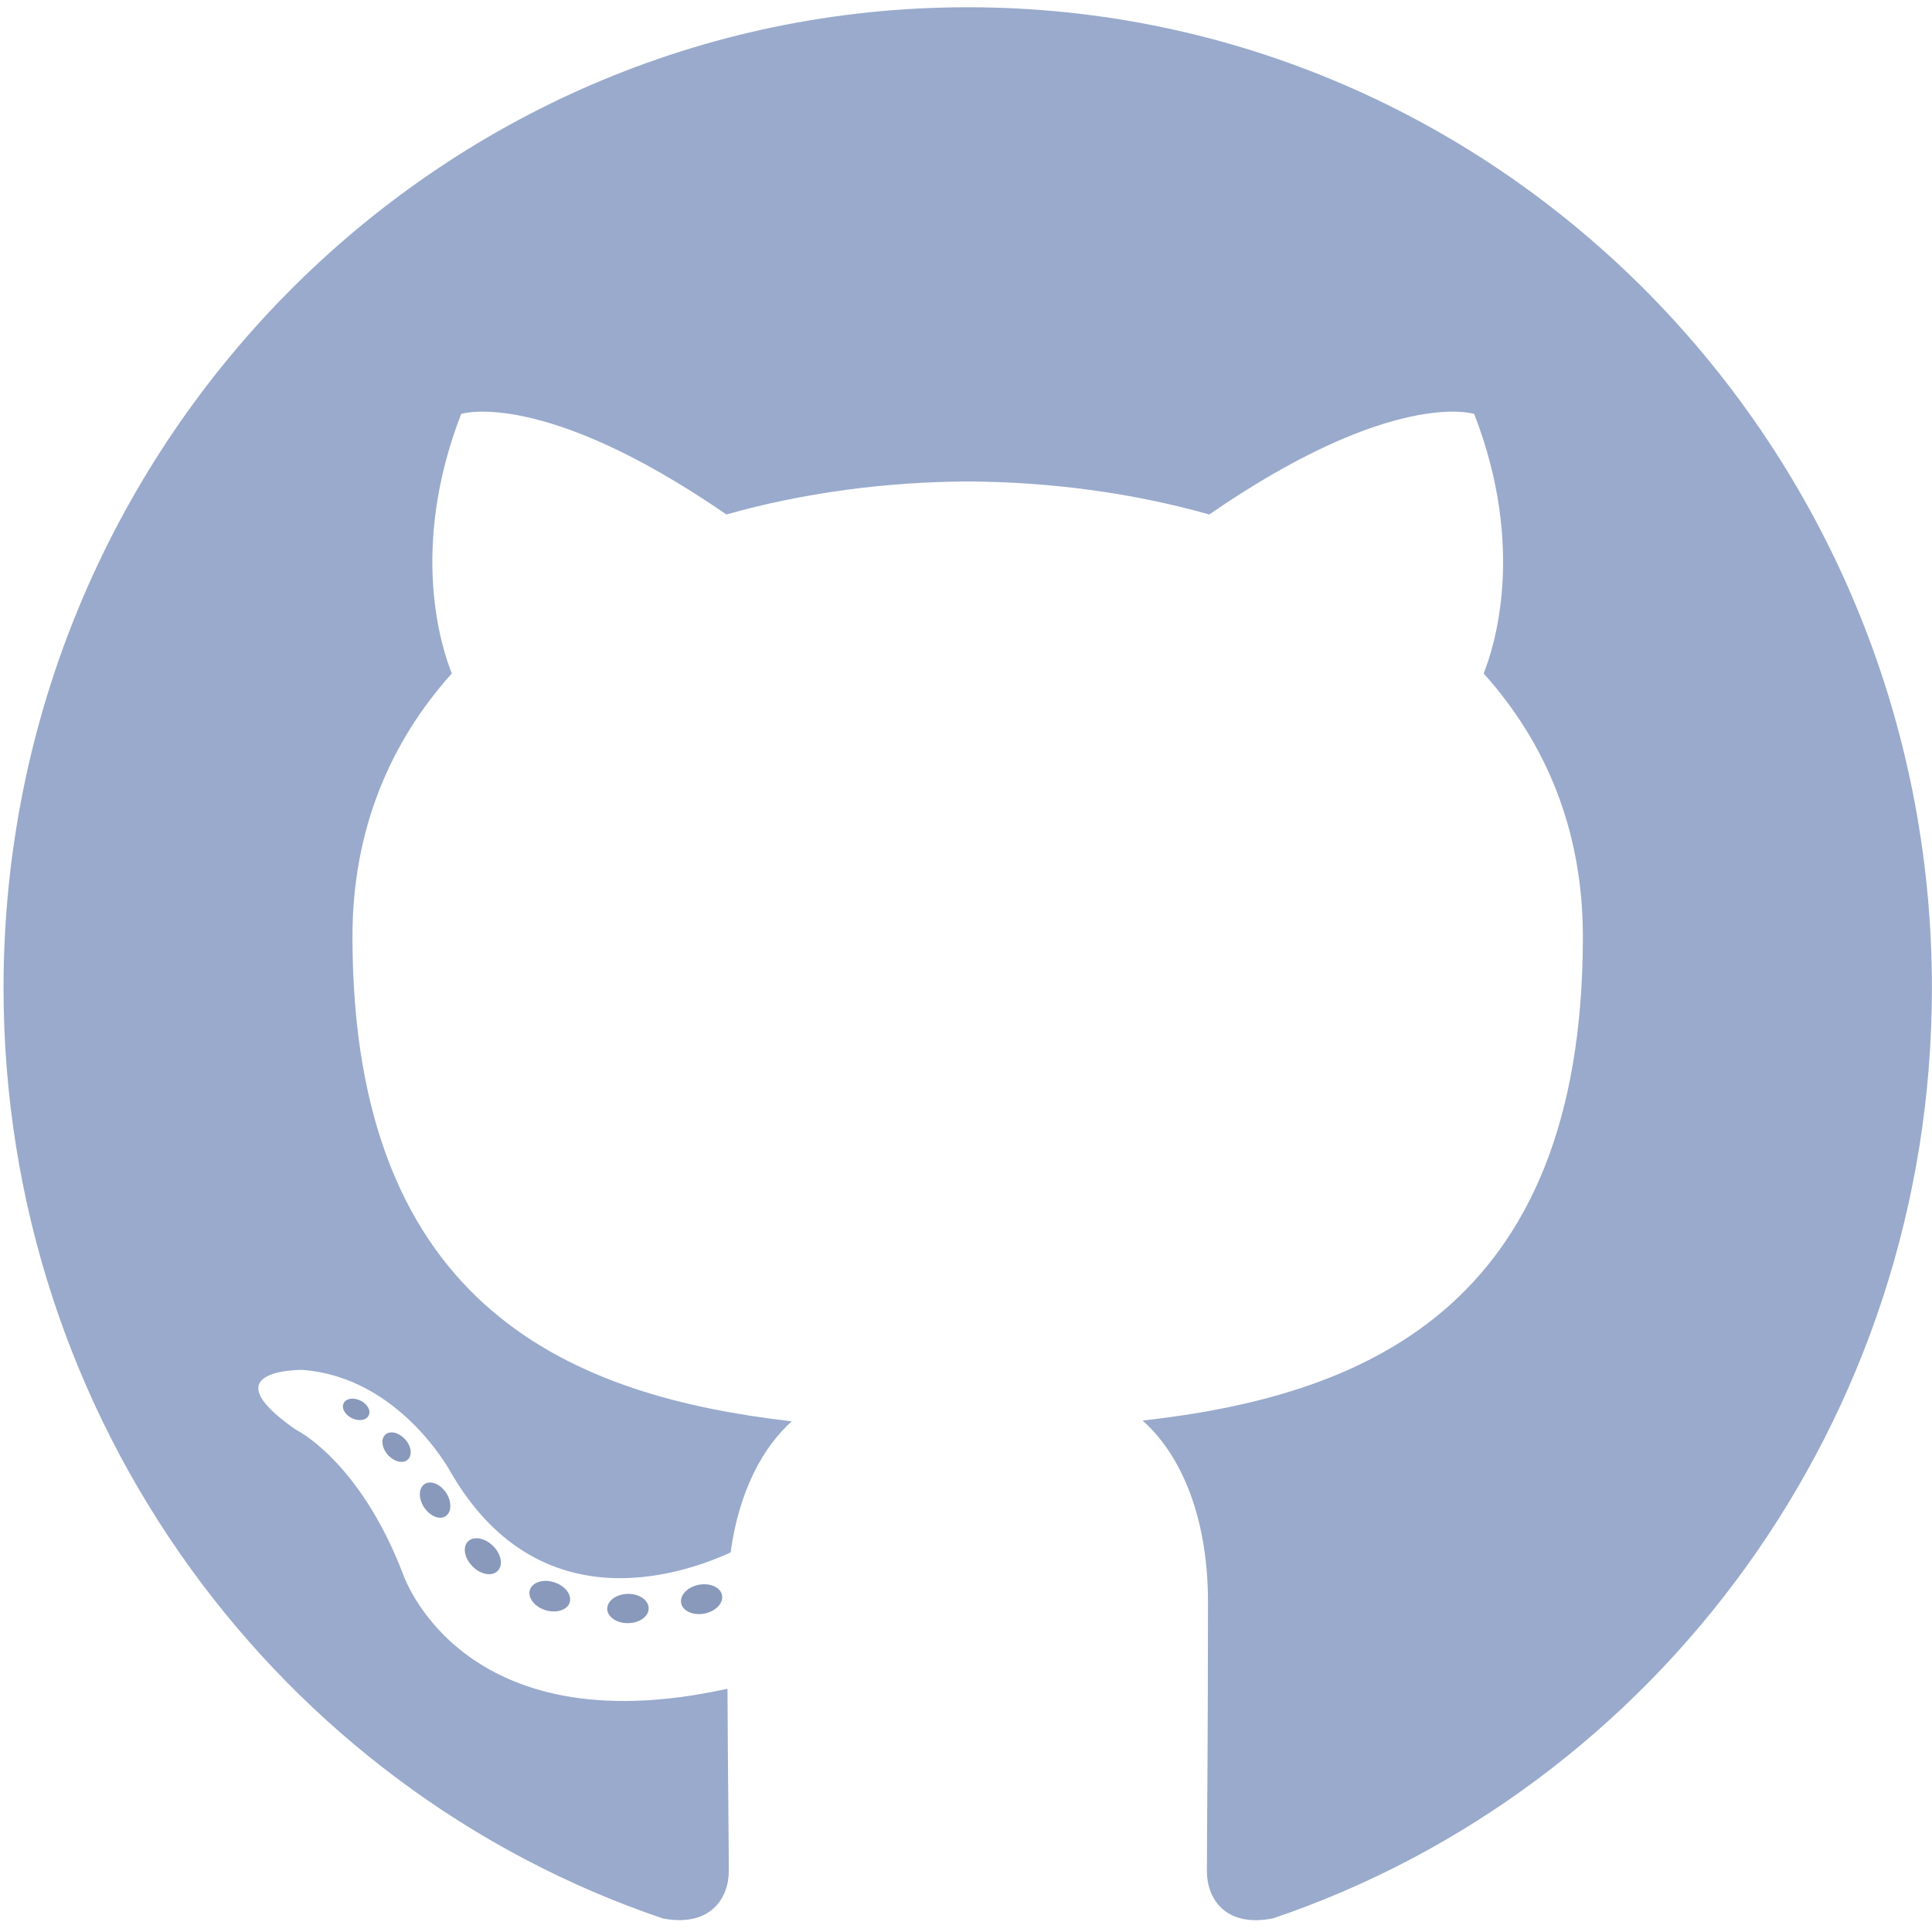
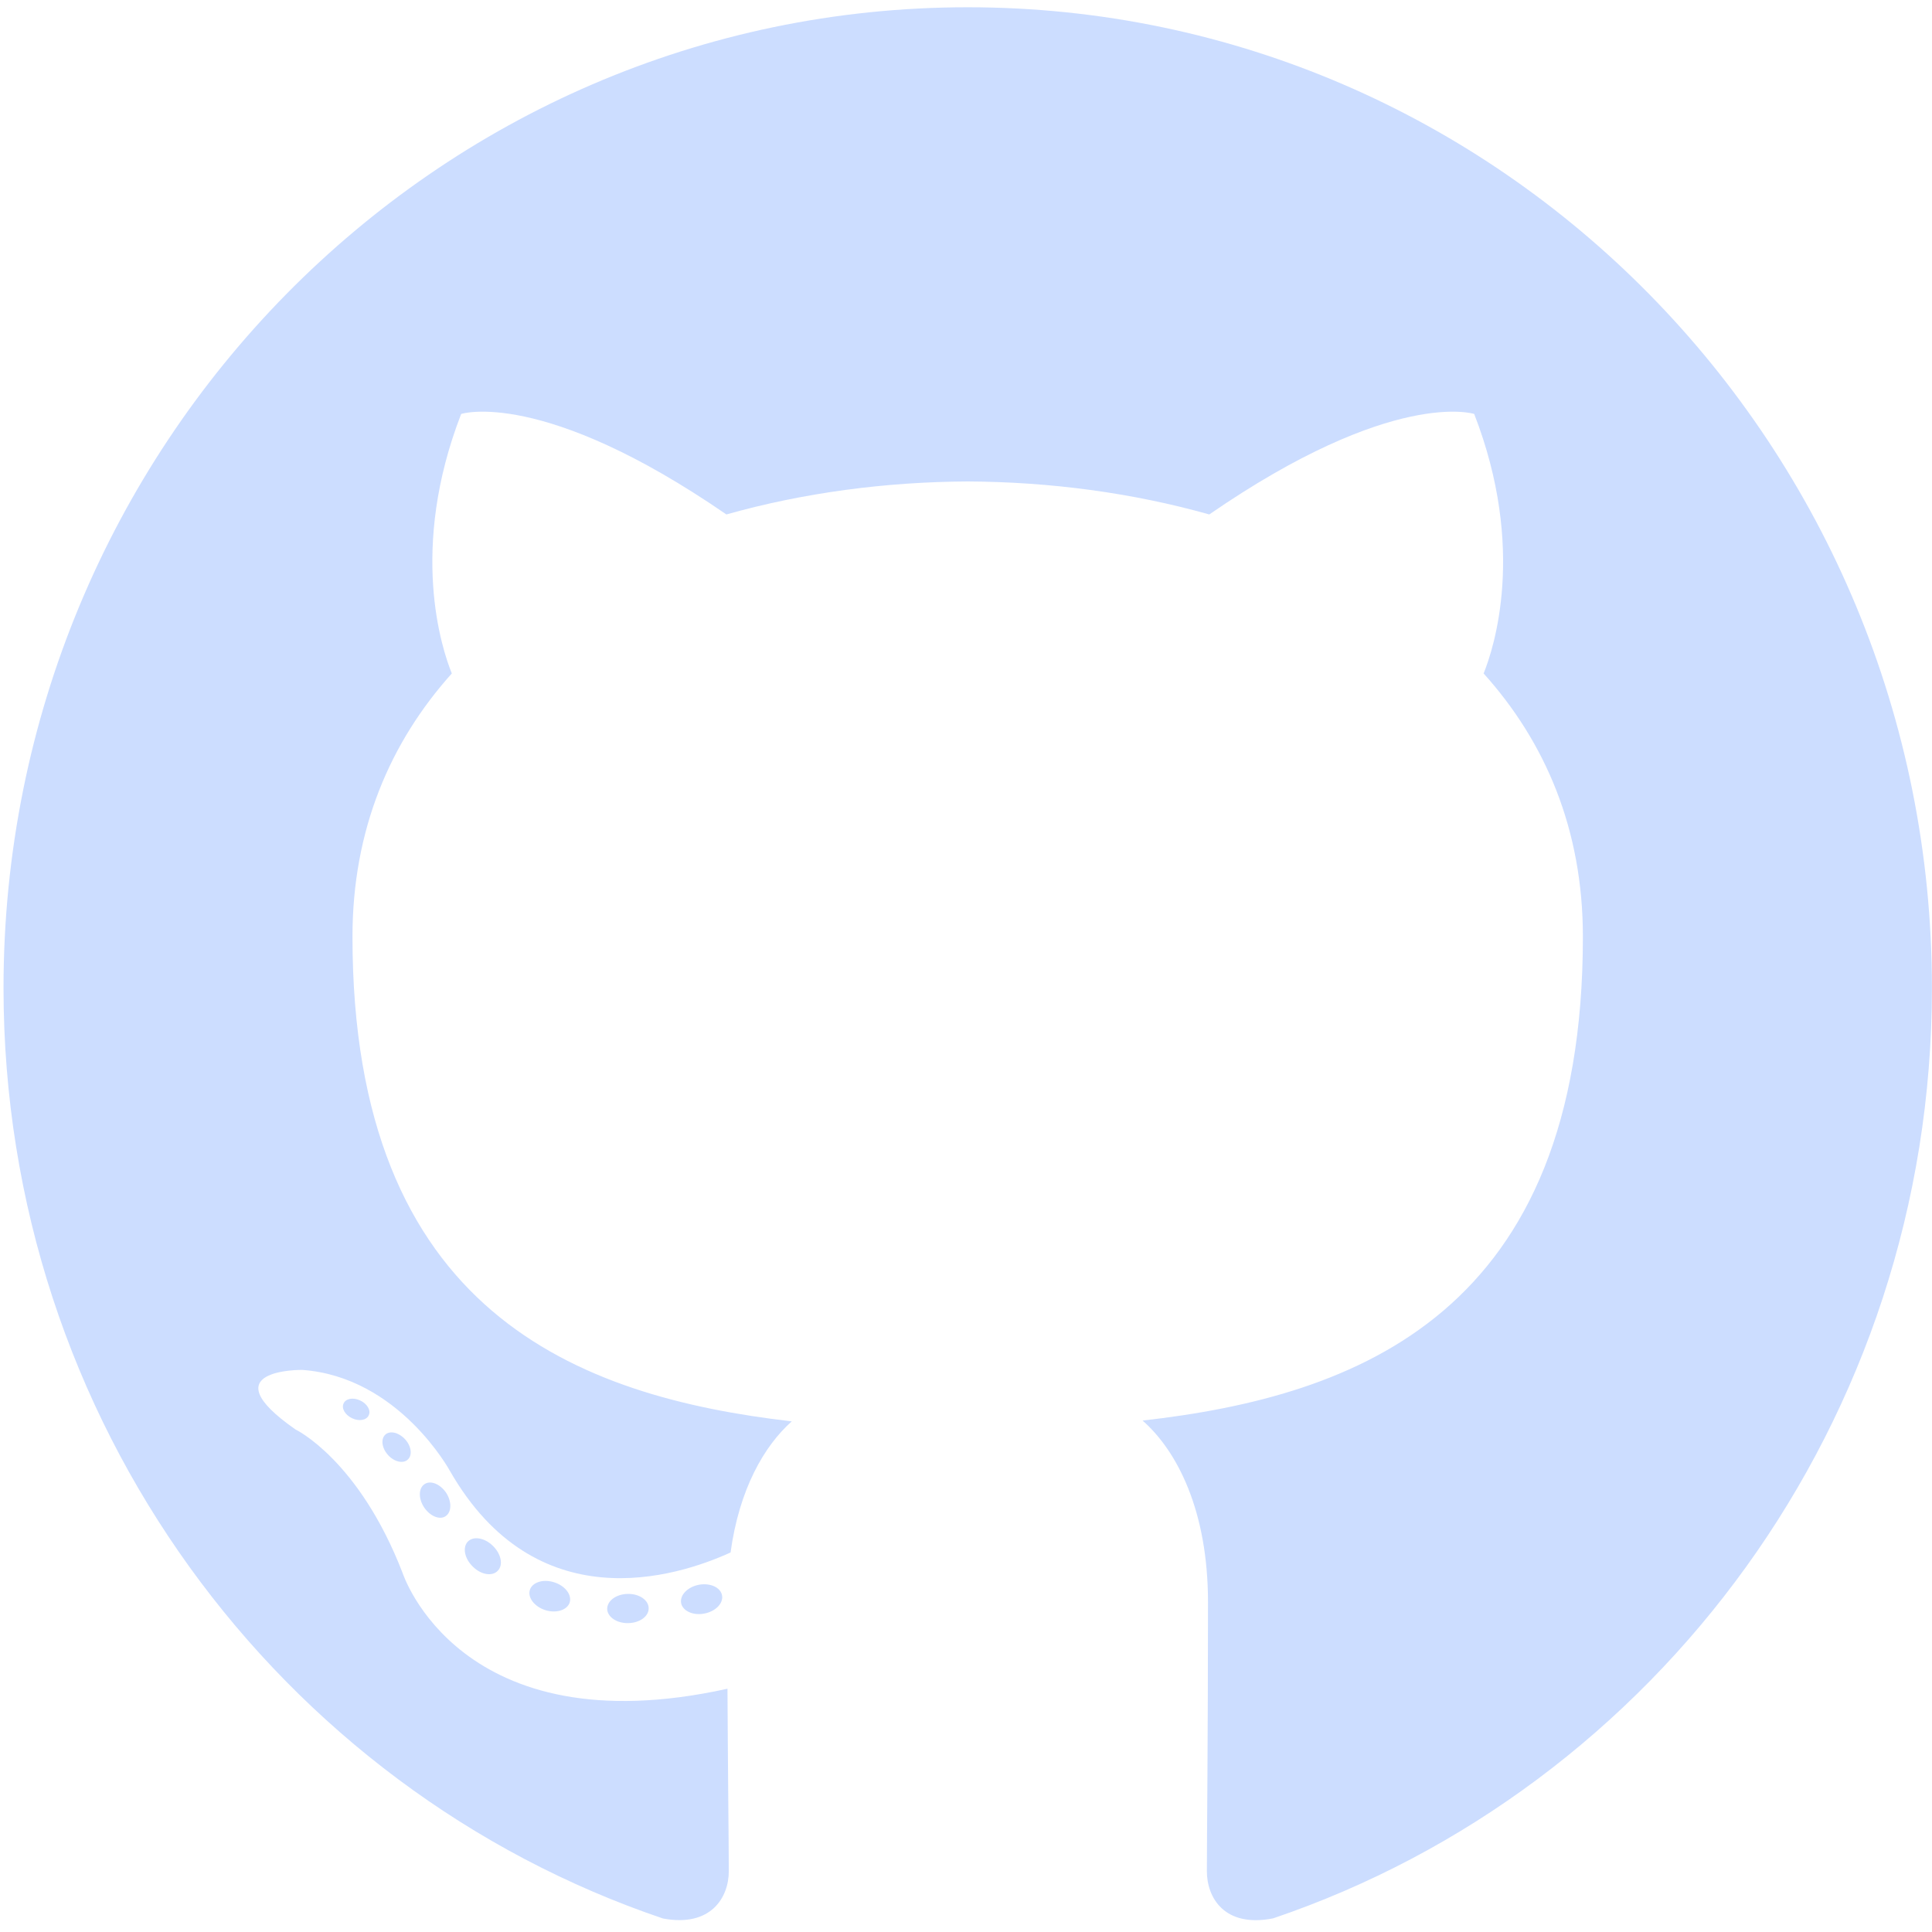
- <svg xmlns="http://www.w3.org/2000/svg" width="48" height="48" viewBox="0 0 48 48" fill="none">
-   <path d="M24.043 0.18C10.815 0.18 0.088 11.088 0.088 24.544C0.088 35.31 6.952 44.443 16.47 47.664C17.667 47.89 18.107 47.136 18.107 46.492C18.107 45.911 18.084 43.992 18.074 41.956C11.41 43.43 10.003 39.081 10.003 39.081C8.914 36.265 7.344 35.516 7.344 35.516C5.17 34.004 7.507 34.035 7.507 34.035C9.913 34.206 11.18 36.546 11.18 36.546C13.316 40.271 16.784 39.194 18.151 38.571C18.366 36.997 18.987 35.921 19.672 35.313C14.351 34.697 8.757 32.608 8.757 23.272C8.757 20.612 9.693 18.438 11.226 16.732C10.977 16.118 10.157 13.64 11.458 10.284C11.458 10.284 13.469 9.629 18.047 12.782C19.958 12.242 22.007 11.971 24.043 11.962C26.079 11.971 28.13 12.242 30.044 12.782C34.617 9.629 36.626 10.284 36.626 10.284C37.929 13.64 37.109 16.118 36.86 16.732C38.396 18.438 39.326 20.612 39.326 23.272C39.326 32.63 33.722 34.691 28.387 35.294C29.247 36.05 30.012 37.533 30.012 39.806C30.012 43.066 29.985 45.689 29.985 46.492C29.985 47.141 30.416 47.9 31.63 47.661C41.143 44.436 47.998 35.306 47.998 24.544C47.998 11.088 37.273 0.18 24.043 0.18Z" fill="#99aacc" />
-   <path d="M9.161 35.162C9.108 35.284 8.921 35.32 8.75 35.237C8.577 35.157 8.479 34.992 8.535 34.871C8.587 34.746 8.774 34.712 8.948 34.794C9.122 34.874 9.221 35.041 9.161 35.162Z" fill="#8899bb" />
-   <path d="M10.131 36.263C10.017 36.371 9.793 36.321 9.642 36.15C9.485 35.981 9.456 35.753 9.572 35.644C9.69 35.536 9.906 35.587 10.063 35.757C10.22 35.928 10.251 36.154 10.131 36.263Z" fill="#8899bb" />
-   <path d="M11.076 37.666C10.929 37.77 10.689 37.673 10.541 37.456C10.394 37.239 10.394 36.98 10.544 36.875C10.693 36.771 10.929 36.865 11.079 37.08C11.226 37.3 11.226 37.56 11.076 37.666Z" fill="#8899bb" />
-   <path d="M12.37 39.022C12.239 39.169 11.959 39.13 11.754 38.929C11.545 38.732 11.486 38.453 11.618 38.306C11.751 38.158 12.032 38.2 12.239 38.399C12.446 38.596 12.51 38.876 12.37 39.022Z" fill="#8899bb" />
-   <path d="M14.155 39.809C14.097 40 13.828 40.087 13.556 40.006C13.285 39.922 13.108 39.699 13.163 39.506C13.219 39.314 13.49 39.223 13.763 39.31C14.034 39.393 14.211 39.615 14.155 39.809Z" fill="#8899bb" />
-   <path d="M16.115 39.955C16.122 40.156 15.892 40.323 15.607 40.326C15.321 40.333 15.089 40.17 15.086 39.972C15.086 39.77 15.311 39.605 15.597 39.6C15.882 39.594 16.115 39.755 16.115 39.955Z" fill="#8899bb" />
-   <path d="M17.94 39.639C17.974 39.835 17.776 40.037 17.493 40.09C17.215 40.142 16.957 40.021 16.922 39.826C16.888 39.626 17.089 39.424 17.367 39.372C17.65 39.322 17.904 39.44 17.94 39.639Z" fill="#8899bb" />
+ <svg xmlns="http://www.w3.org/2000/svg" width="50" height="50" viewBox="0 0 50 50" fill="none">
+   <path d="M25.045 0.188C11.265 0.188 0.091 11.55 0.091 25.567C0.091 36.781 7.241 46.294 17.156 49.65C18.403 49.885 18.861 49.1 18.861 48.429C18.861 47.824 18.838 45.825 18.827 43.704C11.885 45.239 10.42 40.71 10.42 40.71C9.285 37.776 7.65 36.996 7.65 36.996C5.386 35.421 7.82 35.453 7.82 35.453C10.326 35.632 11.645 38.069 11.645 38.069C13.871 41.949 17.483 40.827 18.907 40.178C19.131 38.538 19.778 37.418 20.491 36.785C14.949 36.143 9.122 33.967 9.122 24.242C9.122 21.471 10.097 19.207 11.693 17.429C11.434 16.79 10.58 14.209 11.935 10.713C11.935 10.713 14.031 10.031 18.799 13.314C20.79 12.752 22.924 12.47 25.045 12.46C27.166 12.47 29.302 12.752 31.296 13.314C36.059 10.031 38.152 10.713 38.152 10.713C39.51 14.209 38.655 16.79 38.396 17.429C39.996 19.207 40.965 21.471 40.965 24.242C40.965 33.99 35.127 36.136 29.57 36.764C30.465 37.552 31.263 39.097 31.263 41.465C31.263 44.86 31.234 47.593 31.234 48.429C31.234 49.105 31.683 49.896 32.948 49.647C42.857 46.287 49.998 36.777 49.998 25.567C49.998 11.55 38.826 0.188 25.045 0.188Z" fill="#CCDDFF" />
+   <path d="M9.543 36.627C9.488 36.754 9.293 36.791 9.115 36.705C8.934 36.622 8.832 36.45 8.891 36.324C8.945 36.194 9.14 36.158 9.321 36.244C9.502 36.327 9.605 36.501 9.543 36.627Z" fill="#CCDDFF" />
+   <path d="M10.553 37.774C10.434 37.886 10.202 37.834 10.044 37.657C9.881 37.48 9.85 37.243 9.971 37.129C10.093 37.017 10.319 37.07 10.483 37.247C10.646 37.426 10.678 37.661 10.553 37.774Z" fill="#CCDDFF" />
+   <path d="M11.537 39.236C11.384 39.344 11.134 39.242 10.98 39.017C10.827 38.791 10.827 38.52 10.983 38.412C11.138 38.303 11.384 38.401 11.541 38.625C11.693 38.854 11.693 39.125 11.537 39.236Z" fill="#CCDDFF" />
+   <path d="M12.885 40.648C12.748 40.801 12.457 40.76 12.244 40.551C12.026 40.346 11.965 40.056 12.102 39.902C12.241 39.748 12.533 39.792 12.748 39.999C12.965 40.204 13.031 40.496 12.885 40.648Z" fill="#CCDDFF" />
+   <path d="M14.745 41.468C14.684 41.667 14.404 41.757 14.121 41.673C13.839 41.586 13.654 41.353 13.711 41.152C13.77 40.952 14.052 40.858 14.336 40.948C14.618 41.035 14.803 41.266 14.745 41.468Z" fill="#CCDDFF" />
+   <path d="M16.787 41.62C16.794 41.829 16.554 42.003 16.258 42.006C15.959 42.013 15.718 41.844 15.714 41.638C15.714 41.427 15.949 41.255 16.247 41.25C16.544 41.244 16.787 41.412 16.787 41.62Z" fill="#CCDDFF" />
+   <path d="M18.687 41.291C18.723 41.495 18.517 41.705 18.222 41.76C17.932 41.815 17.664 41.688 17.627 41.486C17.591 41.277 17.801 41.067 18.09 41.013C18.386 40.961 18.65 41.083 18.687 41.291Z" fill="#CCDDFF" />
</svg>
